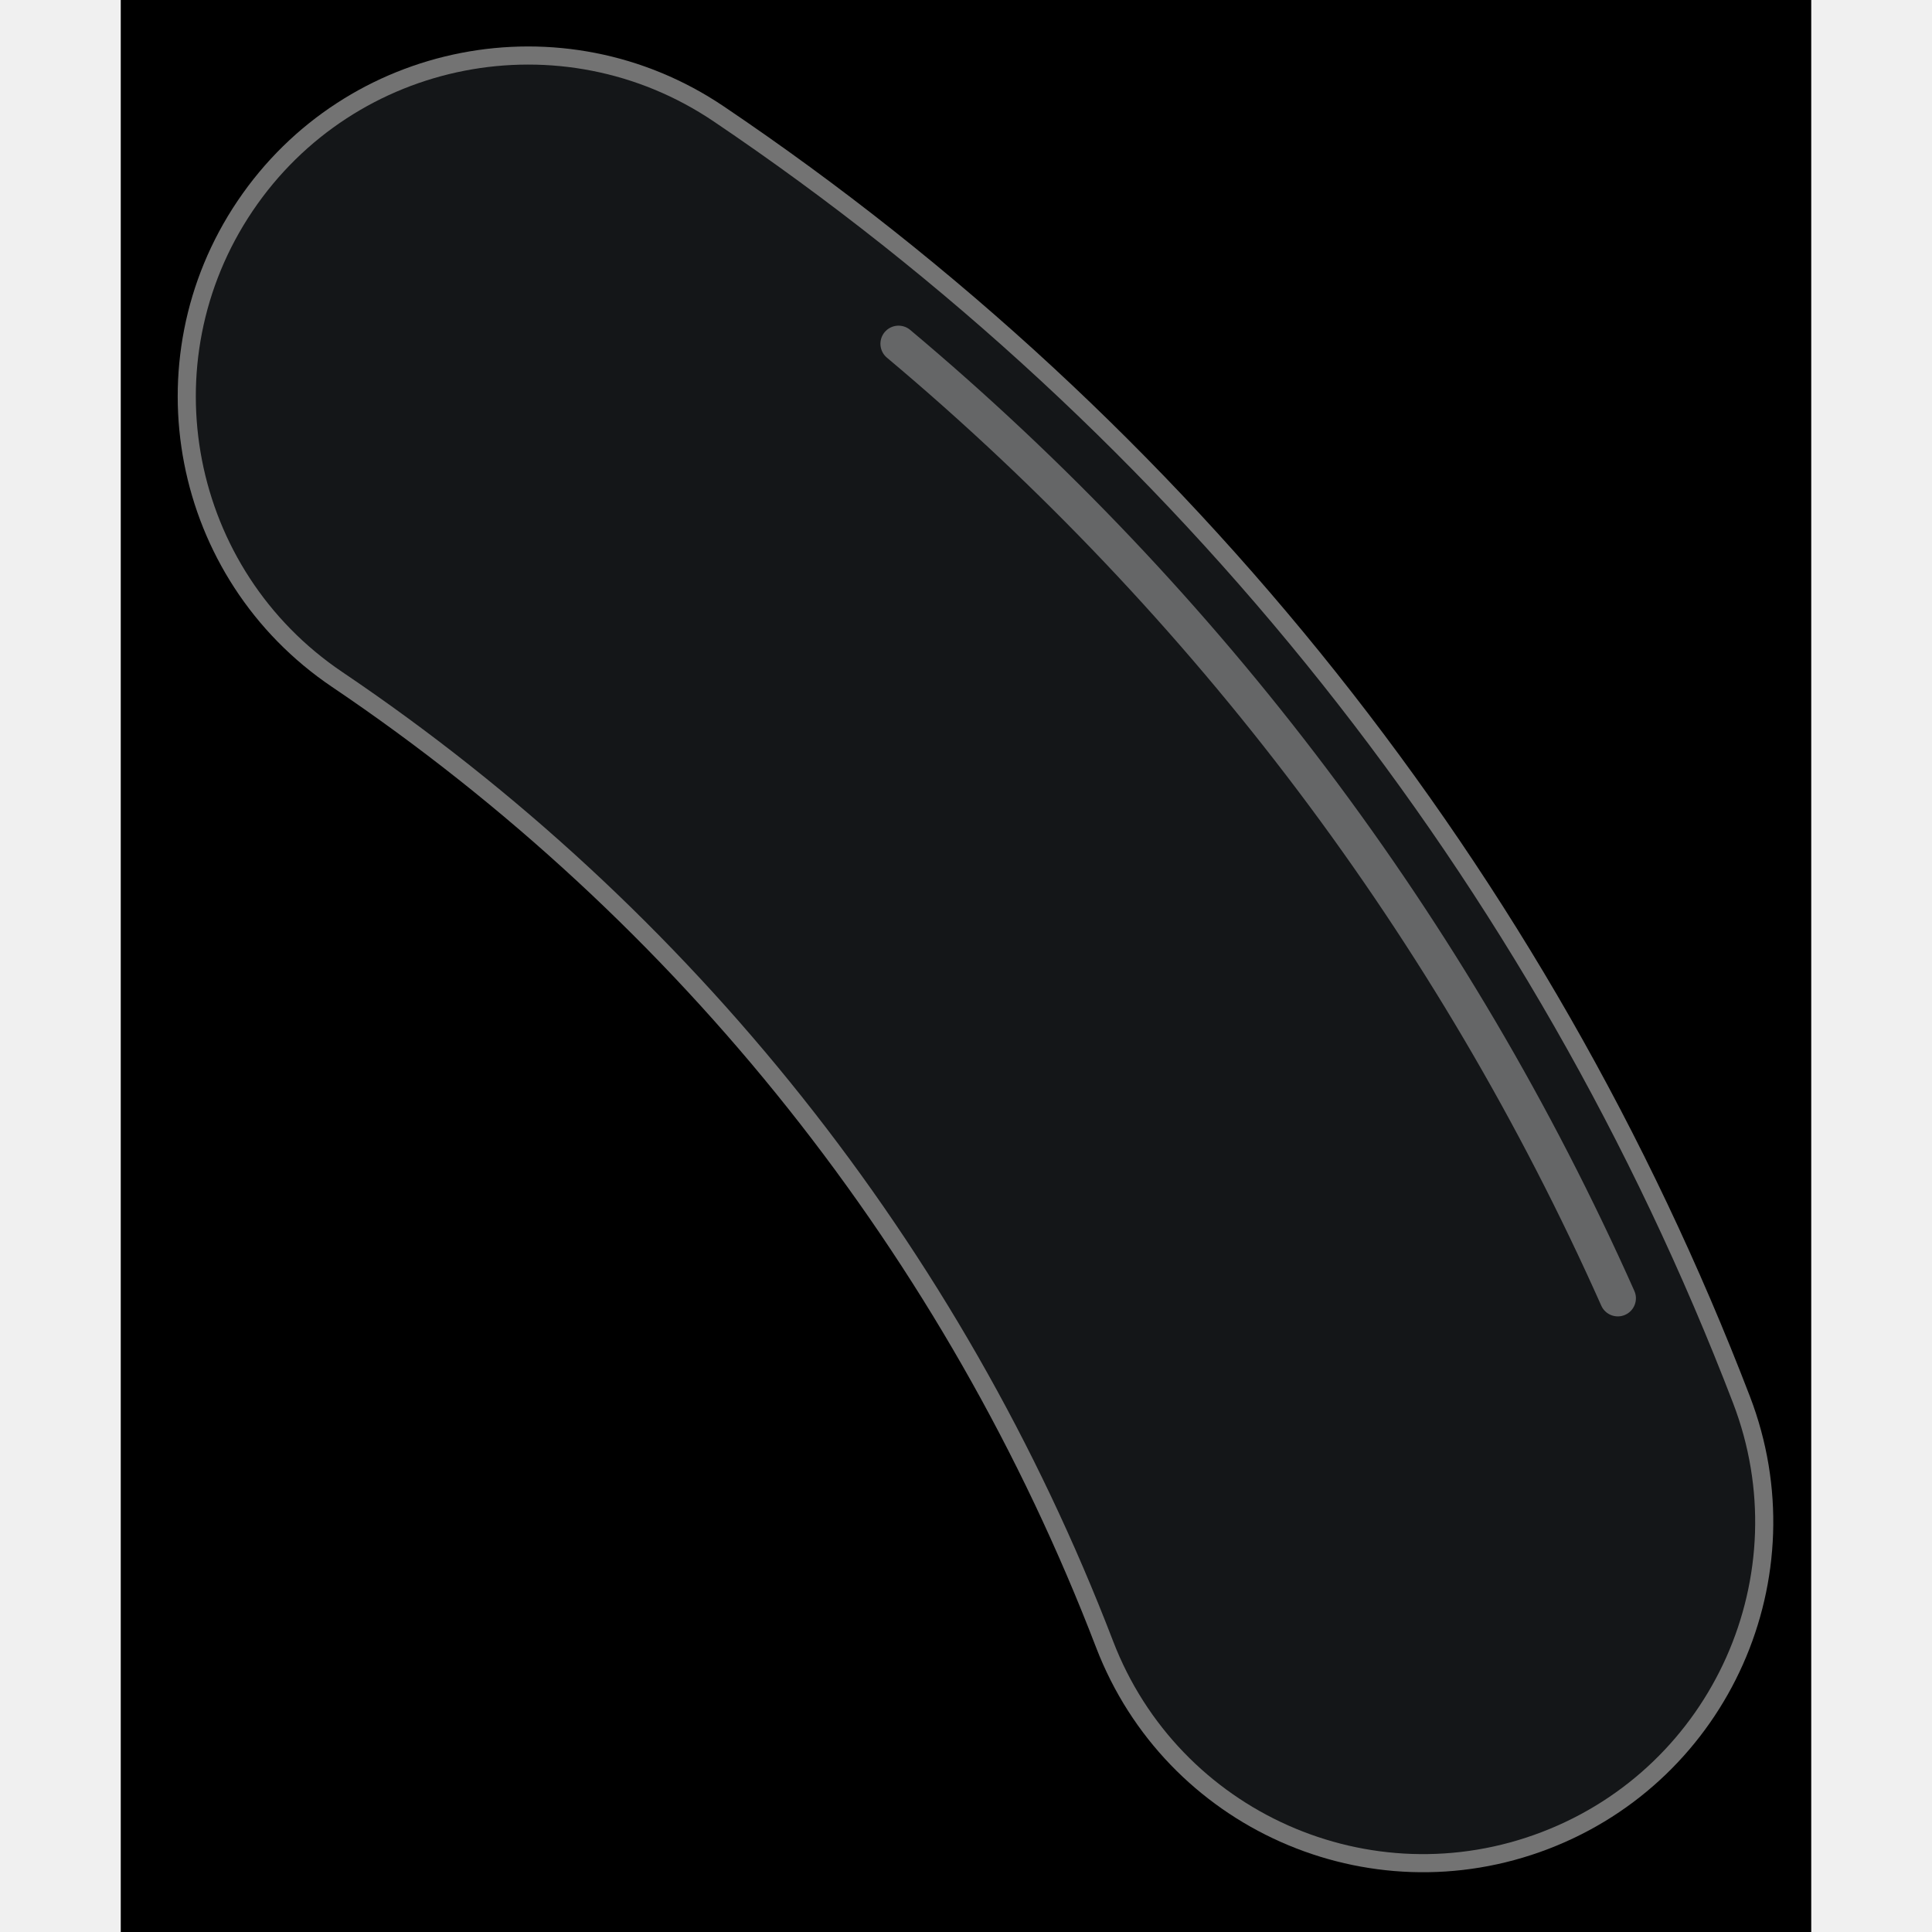
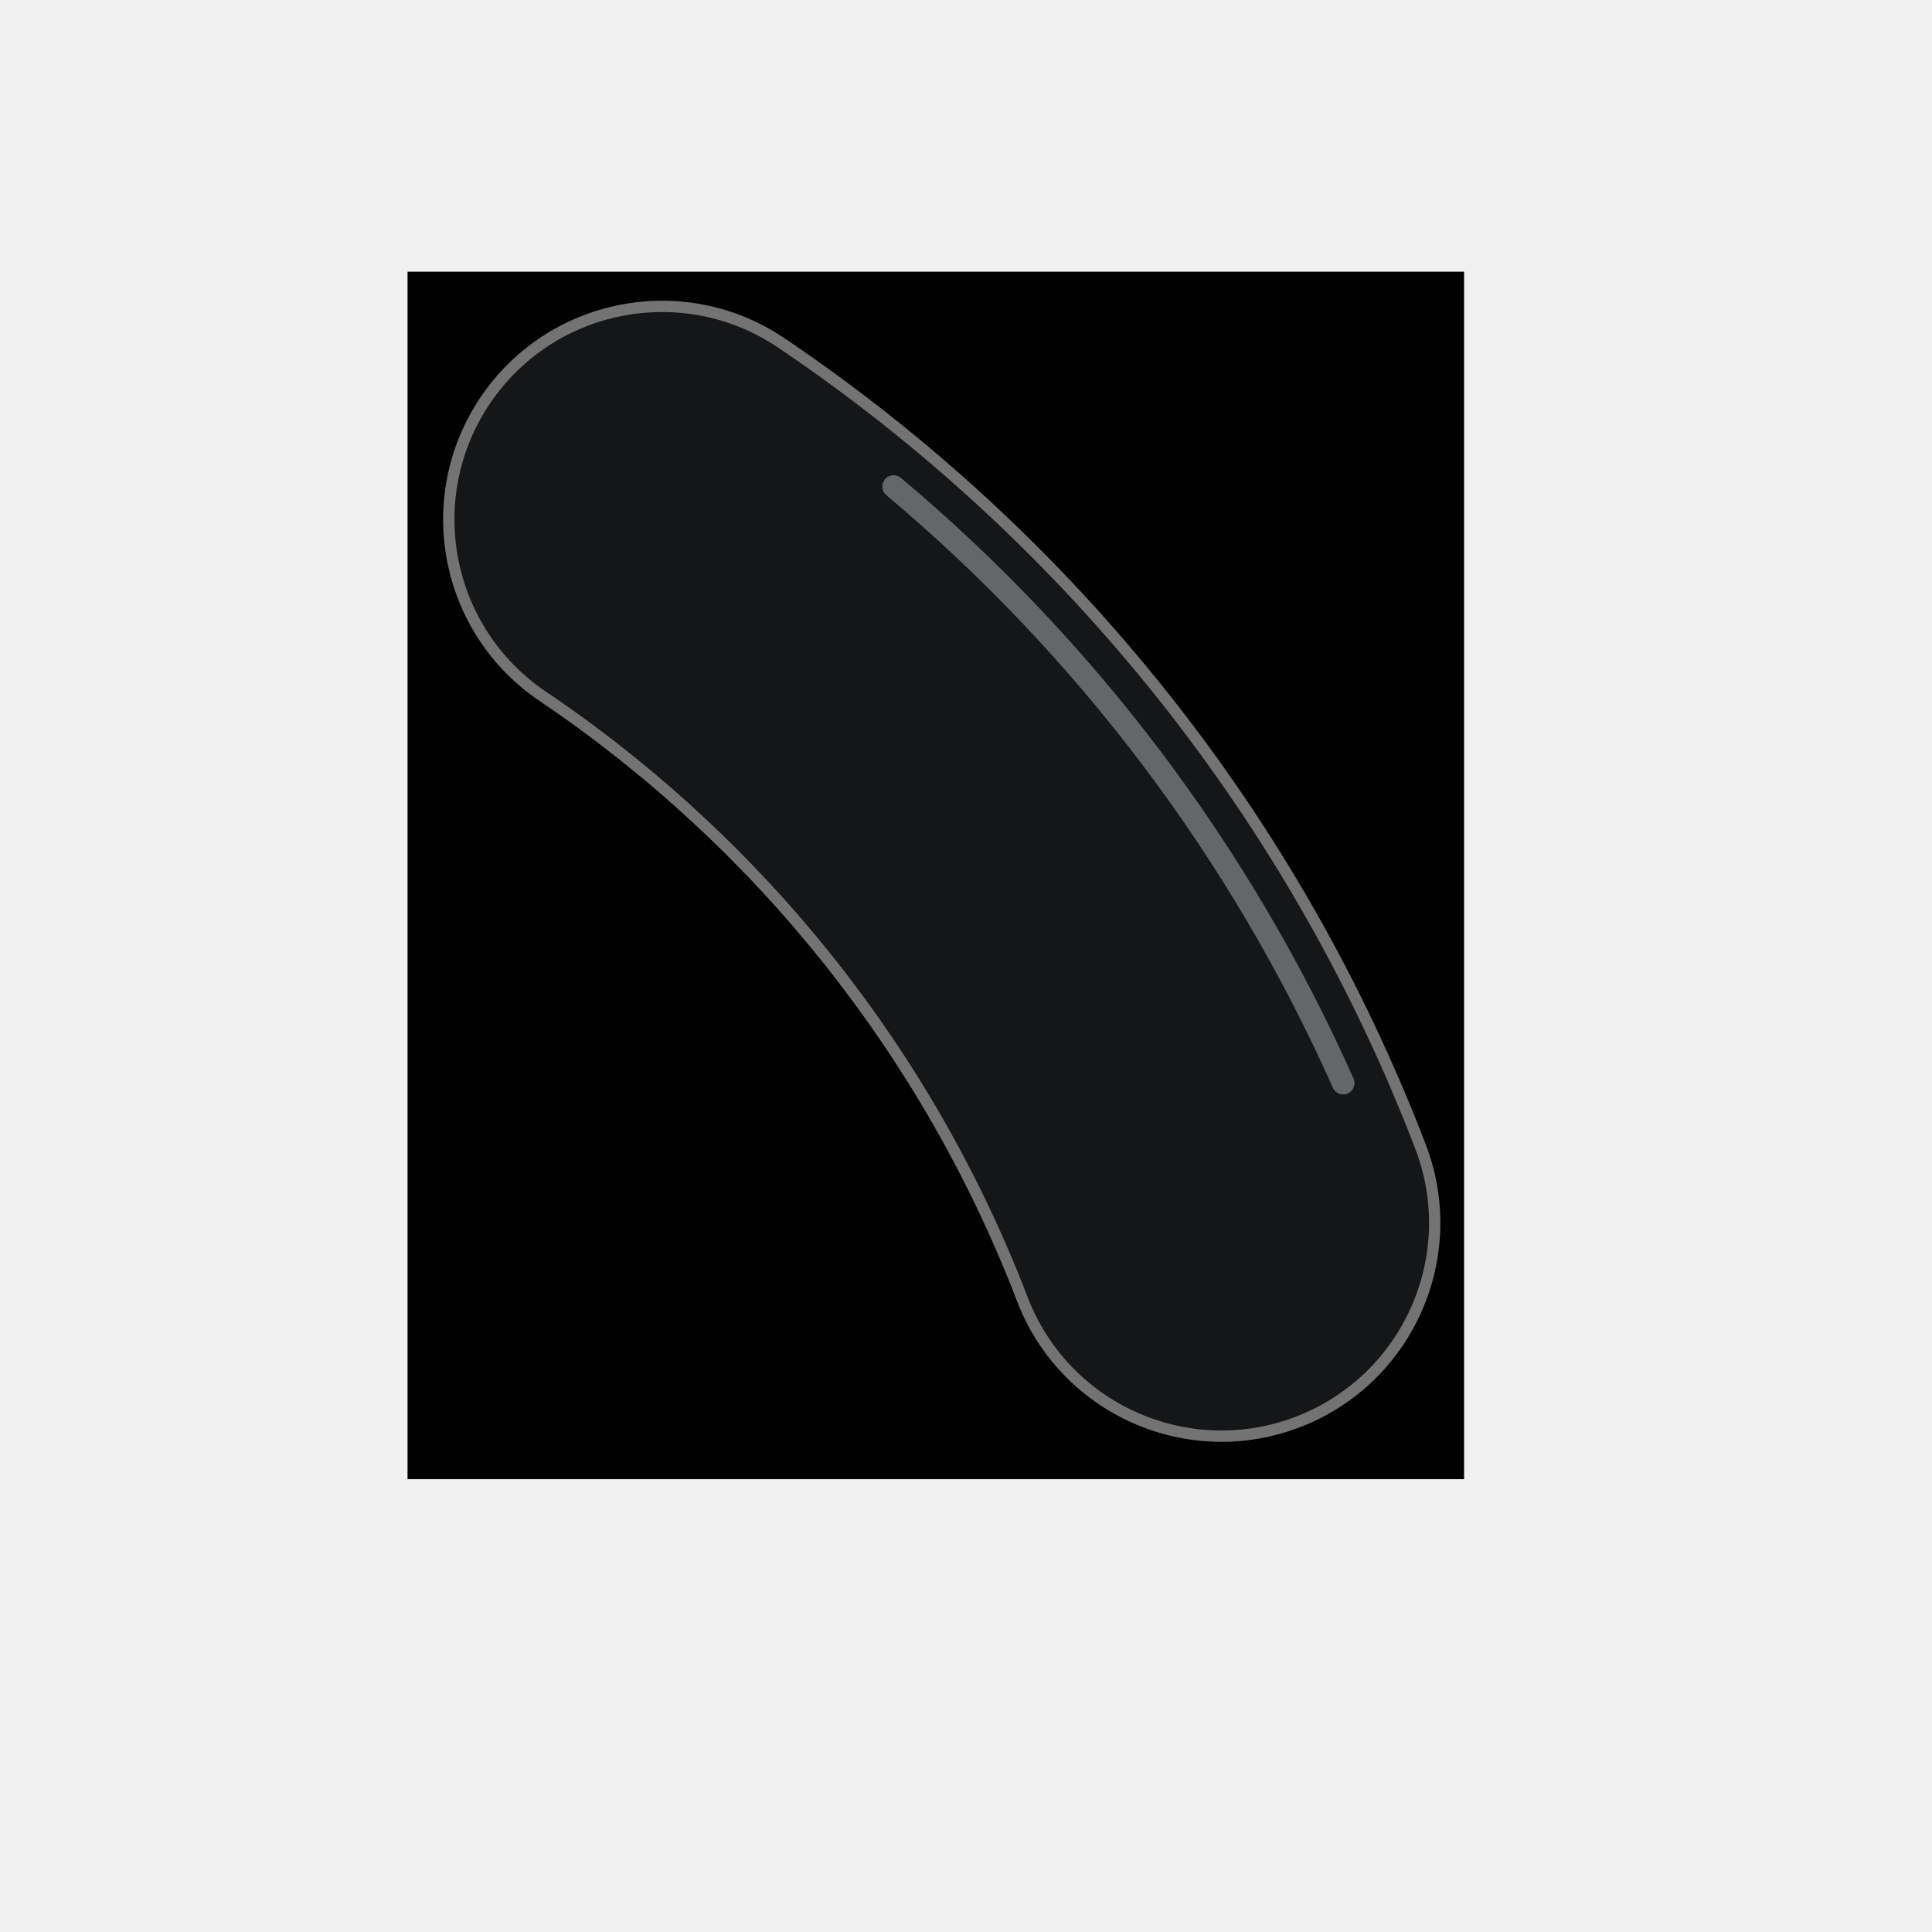
- <svg xmlns="http://www.w3.org/2000/svg" width="128" height="128" viewBox="155 18 70 80">
+ <svg xmlns="http://www.w3.org/2000/svg" width="128" height="128" viewBox="128 0 128 128">
  <rect x="155" y="18" width="70" height="80" fill="#fff" />
  <rect x="155" y="18" width="70" height="80" fill="hole" />
  <path fill="#ffffff73" d="M179.968 22.404 C199.279 35.429 214.114 54.08 222.461 75.825 C225.331 83.302 221.597 91.689 214.121 94.558 C206.645 97.428 198.257 93.694 195.387 86.218 C189.173 70.029 178.128 56.143 163.752 46.446 C157.113 41.968 155.361 32.956 159.839 26.317 C164.317 19.678 173.329 17.926 179.968 22.404 Z" />
  <path fill="#0e1012f0" d="M179.549 23.026 C198.732 35.965 213.469 54.492 221.761 76.094 C224.483 83.183 220.942 91.137 213.852 93.858 C206.762 96.58 198.809 93.039 196.088 85.949 C189.818 69.616 178.675 55.608 164.171 45.825 C157.876 41.578 156.214 33.032 160.461 26.736 C164.707 20.441 173.253 18.78 179.549 23.026 Z" />
  <path fill="#b6b6b680" d="M187.689 31.661 C200.577 42.475 210.832 56.084 217.675 71.454 C217.844 71.832 217.673 72.276 217.295 72.444 C216.917 72.613 216.473 72.442 216.305 72.064 C209.554 56.902 199.438 43.478 186.725 32.81 C186.407 32.543 186.366 32.07 186.632 31.753 C186.898 31.436 187.371 31.394 187.689 31.661 Z" />
</svg>
